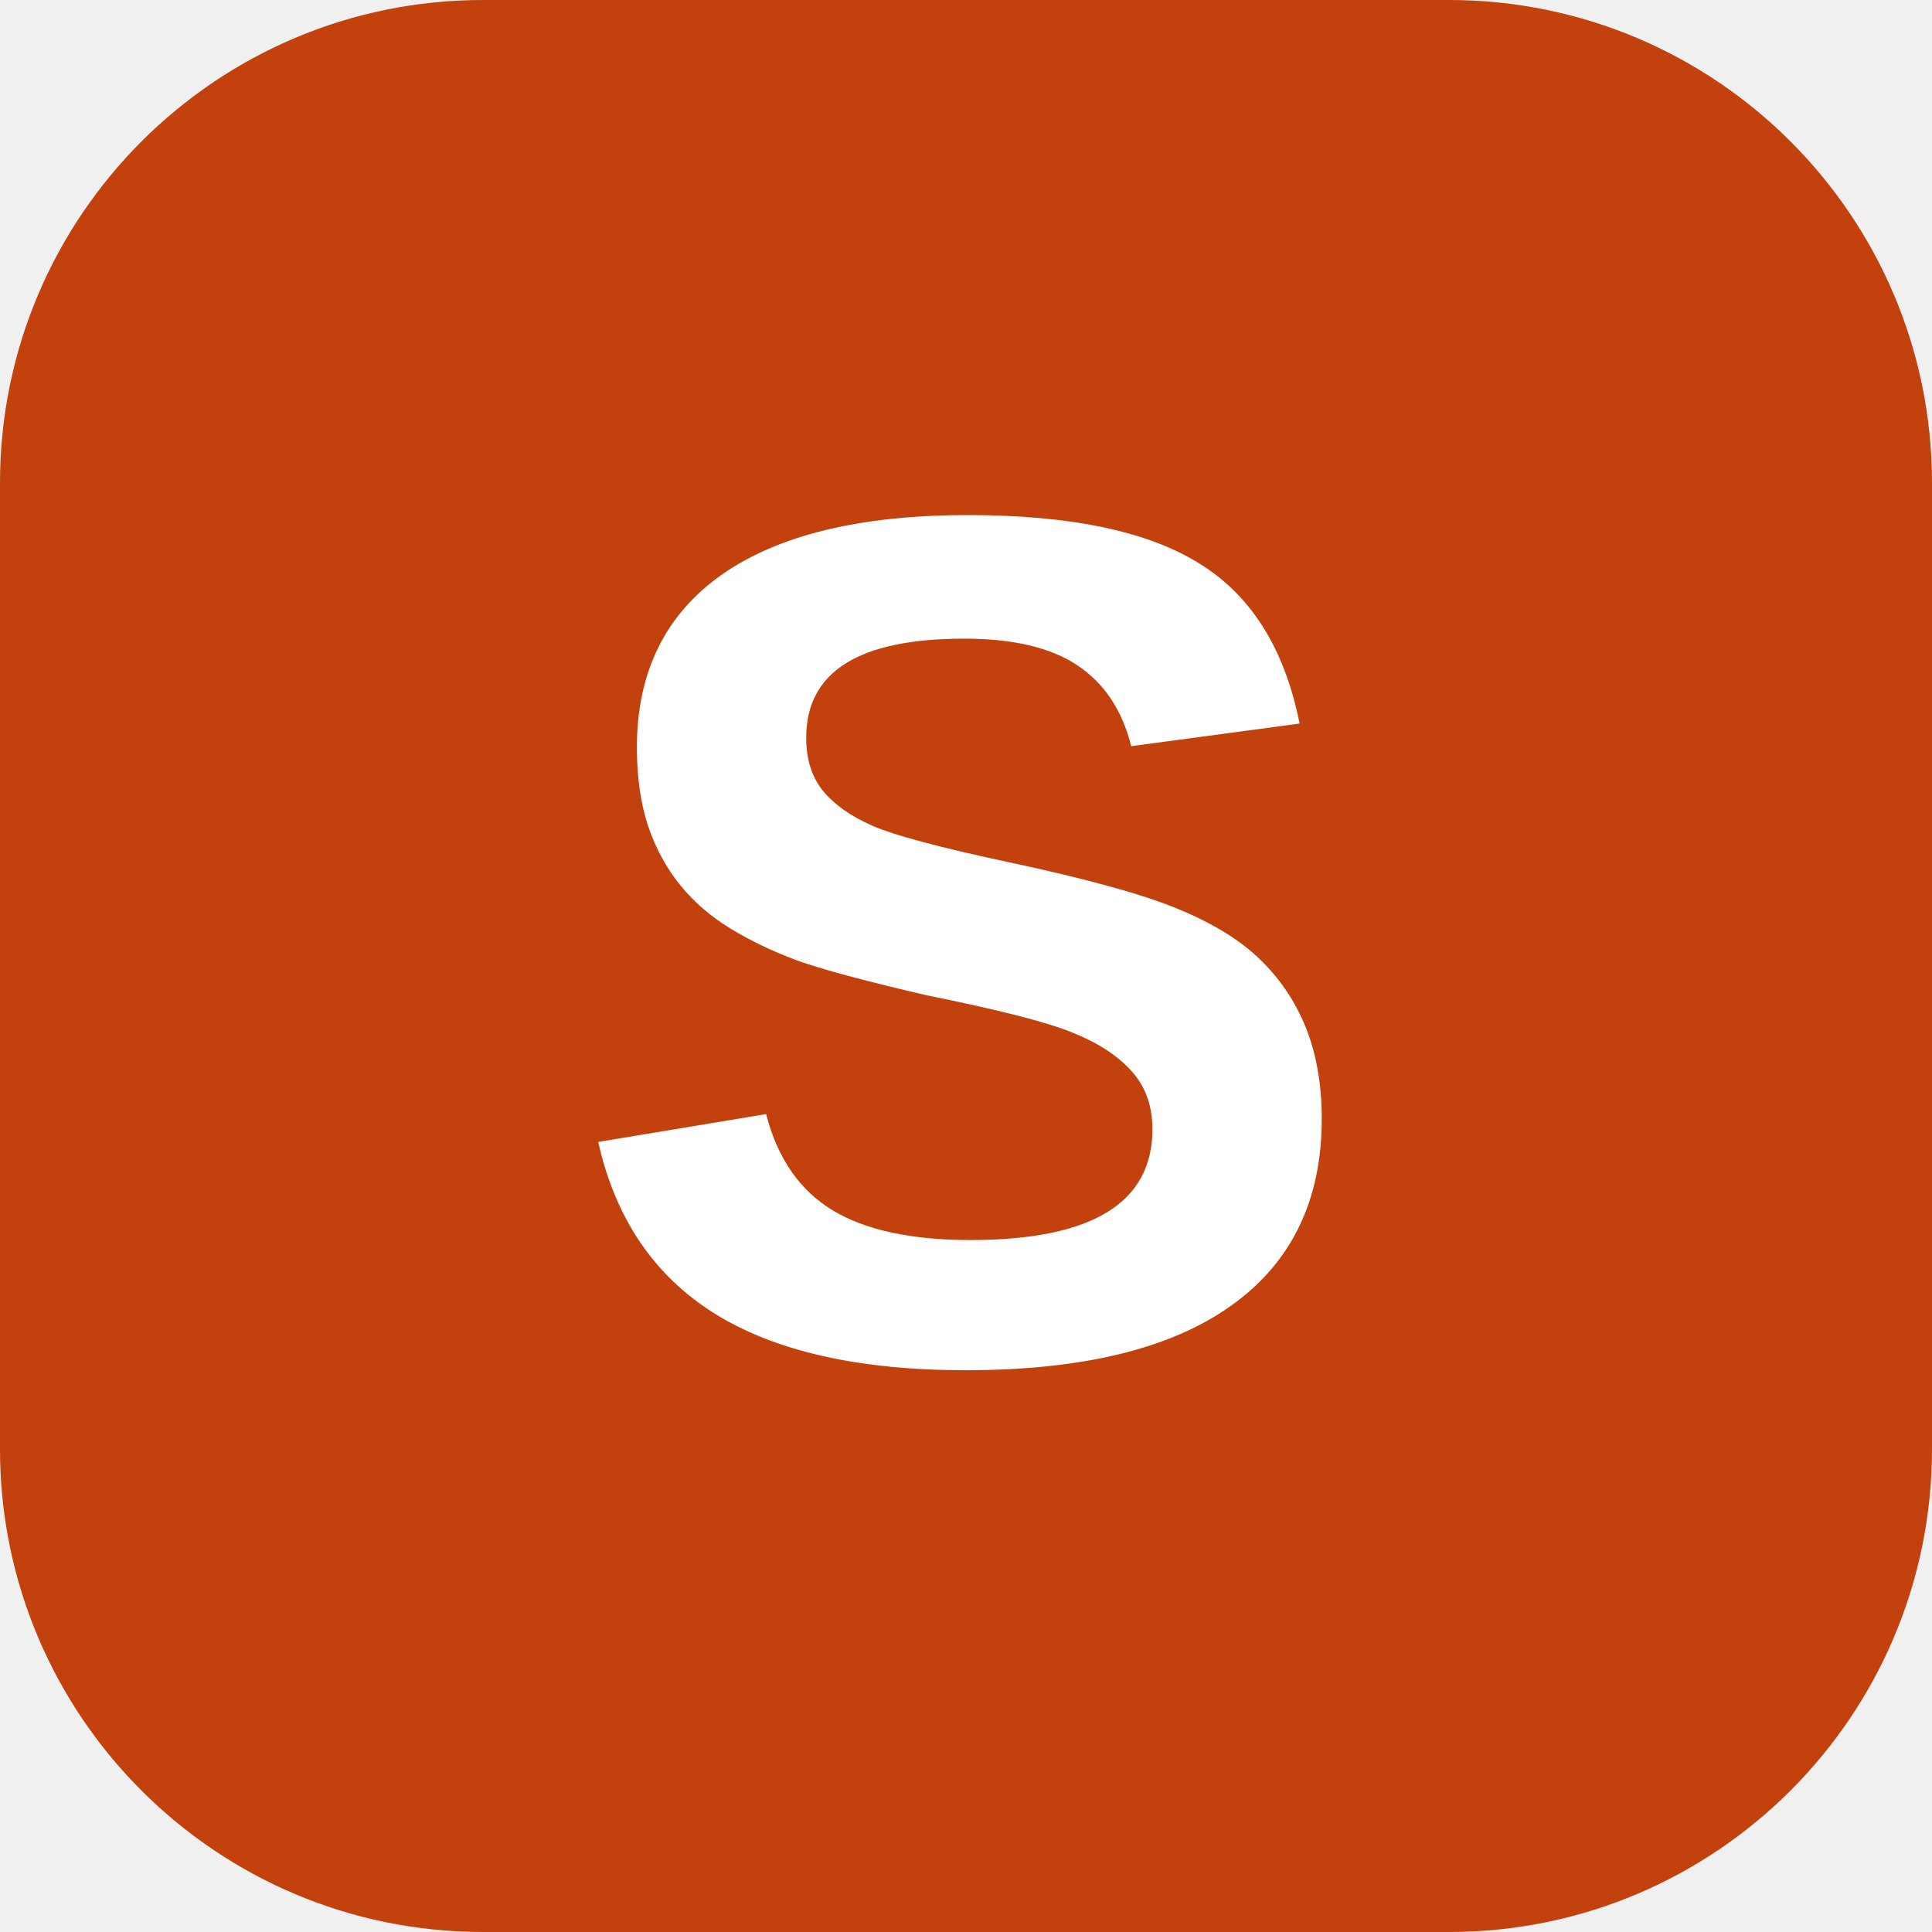
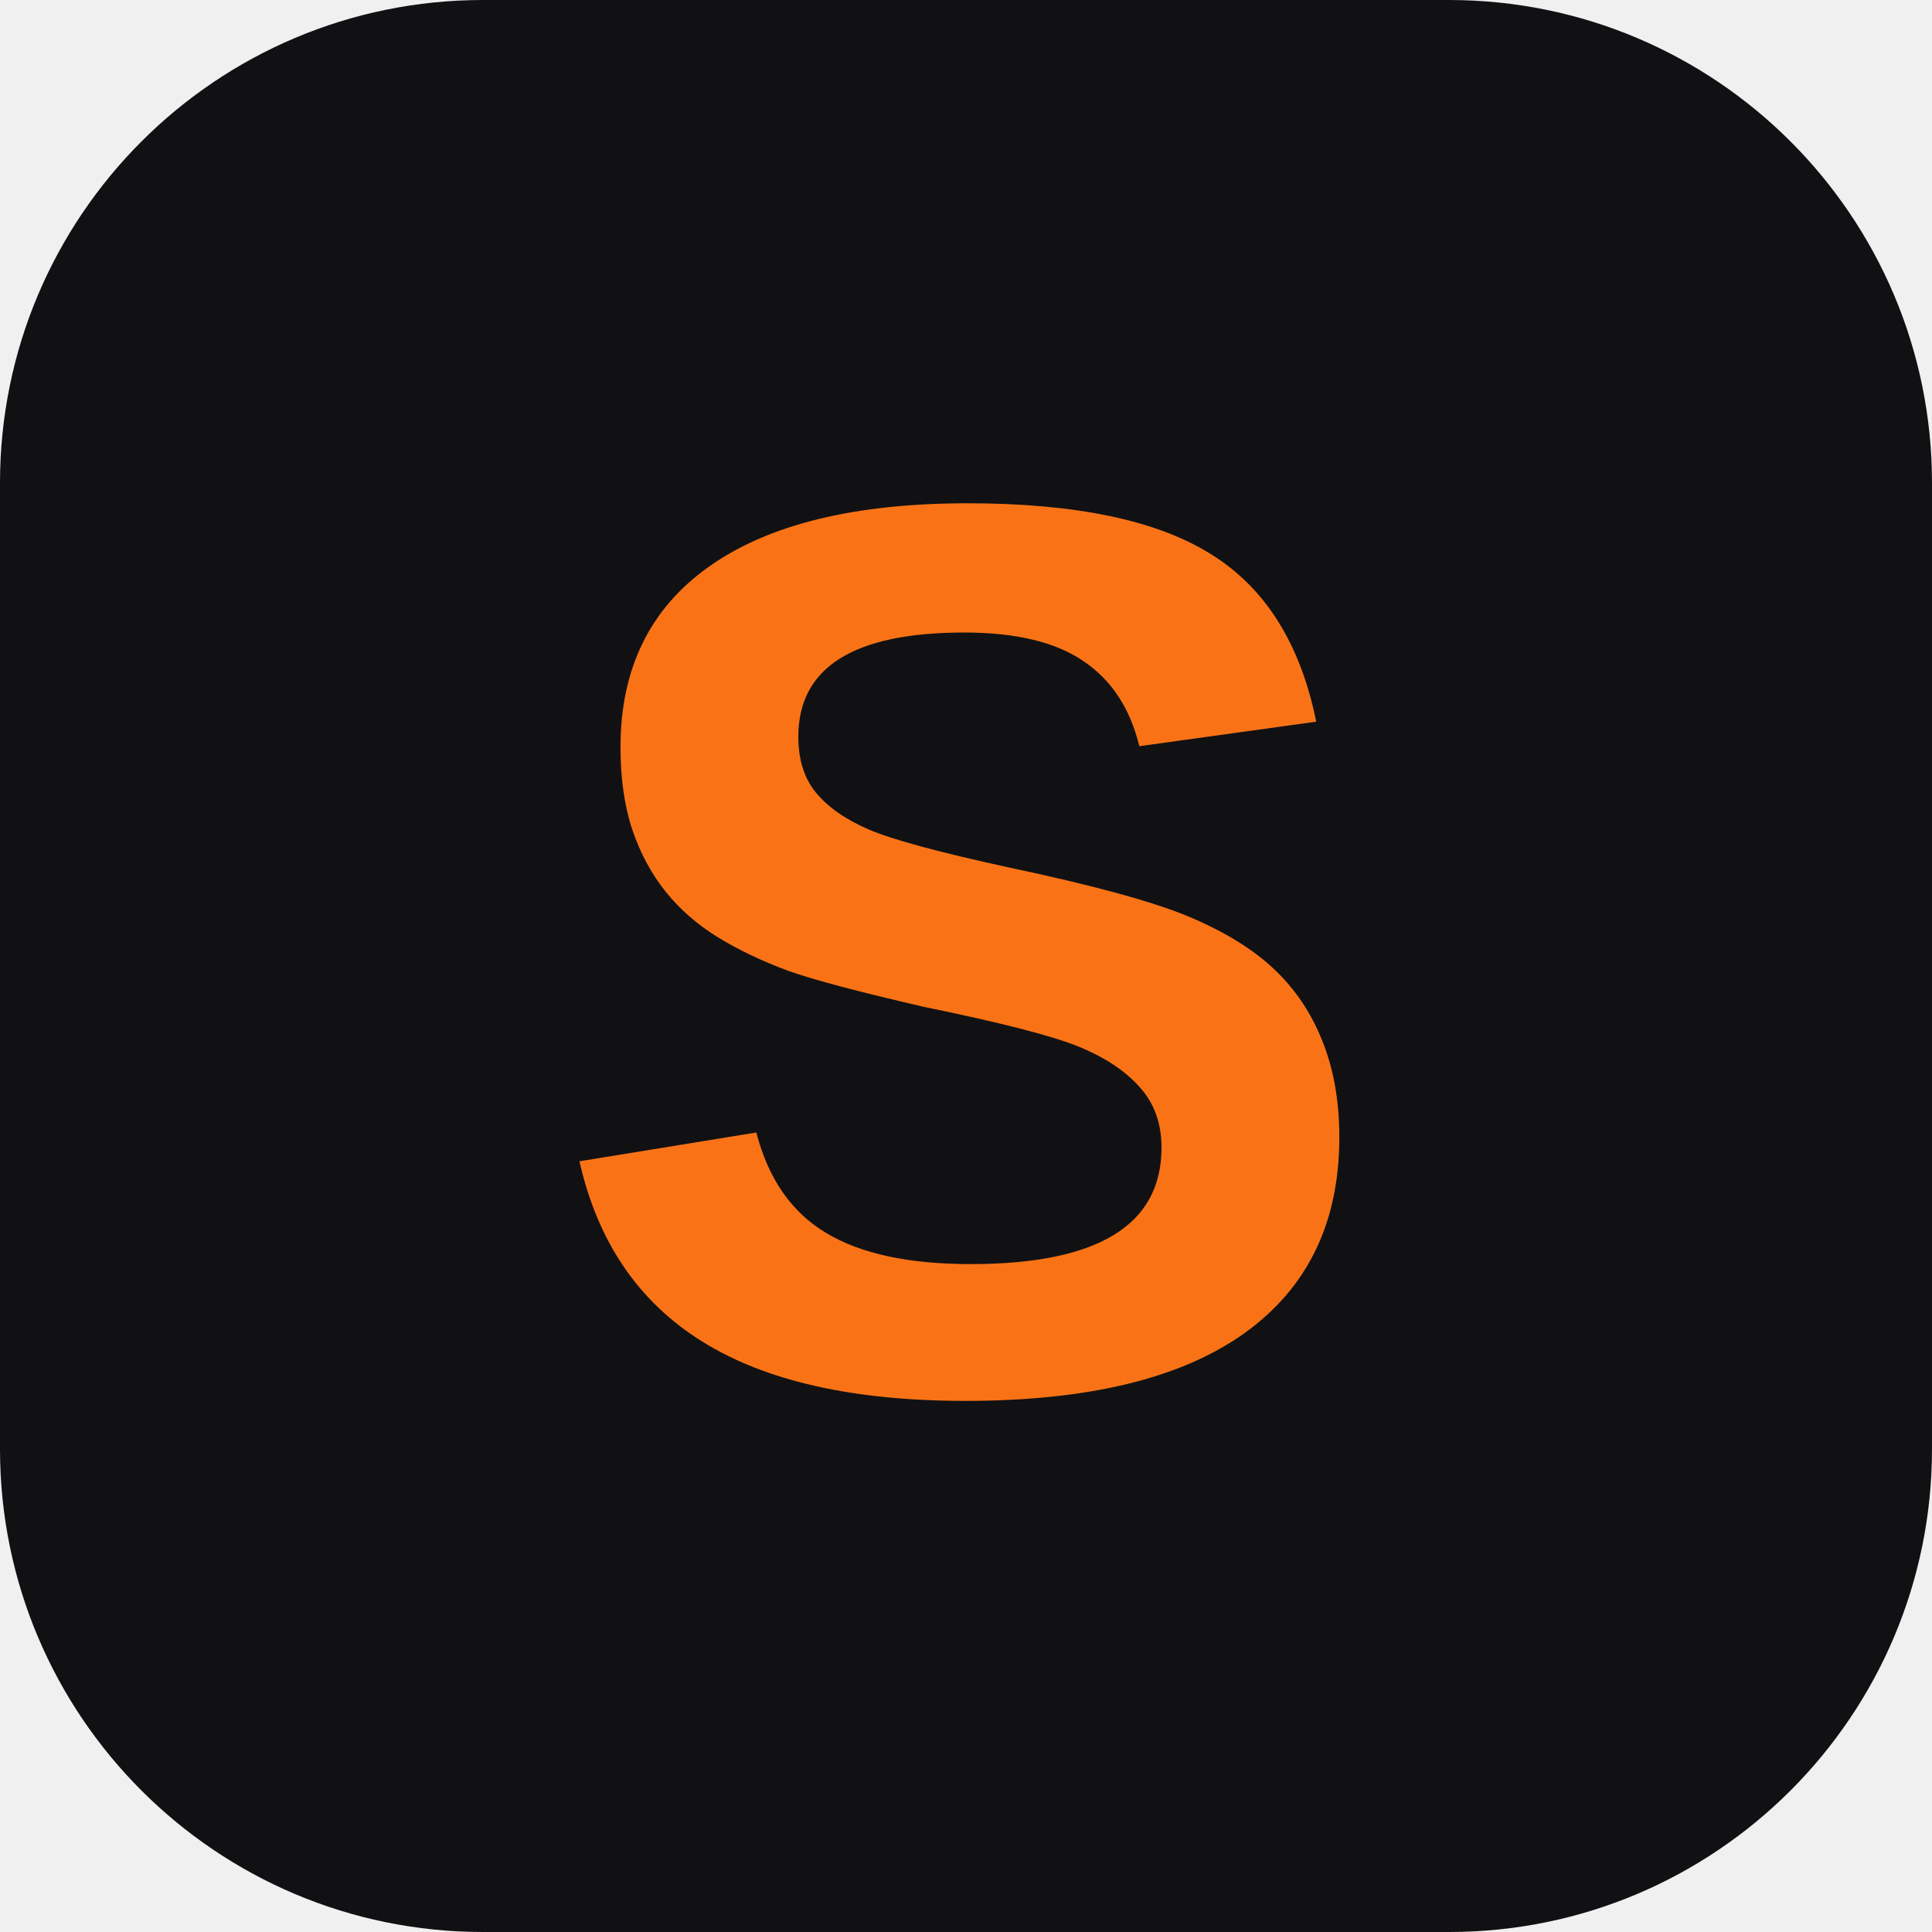
<svg xmlns="http://www.w3.org/2000/svg" viewBox="0 0 64 64">
-   <rect width="64" height="64" rx="16" fill="#C2410C" />
-   <text x="32" y="45" text-anchor="middle" font-family="Arial, Helvetica, sans-serif" font-size="40" font-weight="700" fill="#FFFFFF">S</text>
+   <rect width="64" height="64" rx="16" fill="#111113" />
+   <text x="32" y="46" text-anchor="middle" font-family="Arial, Helvetica, sans-serif" font-size="42" font-weight="700" fill="#F97316">S</text>
</svg>
